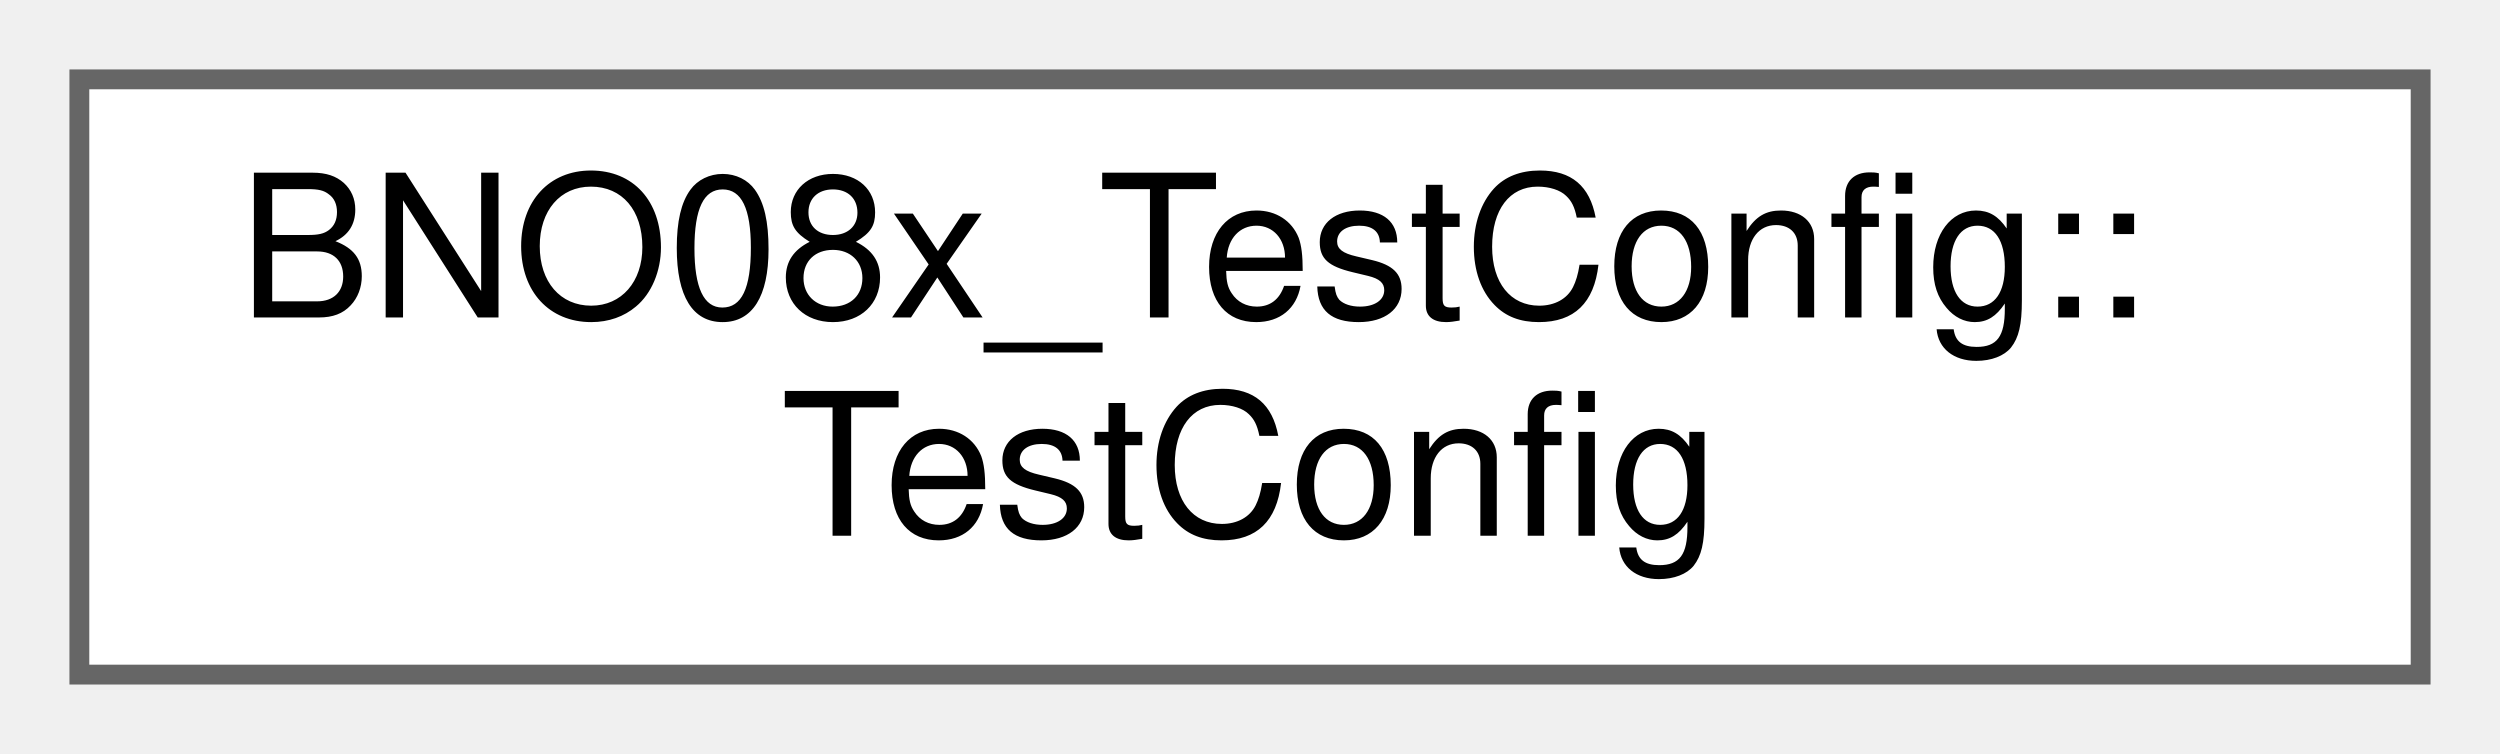
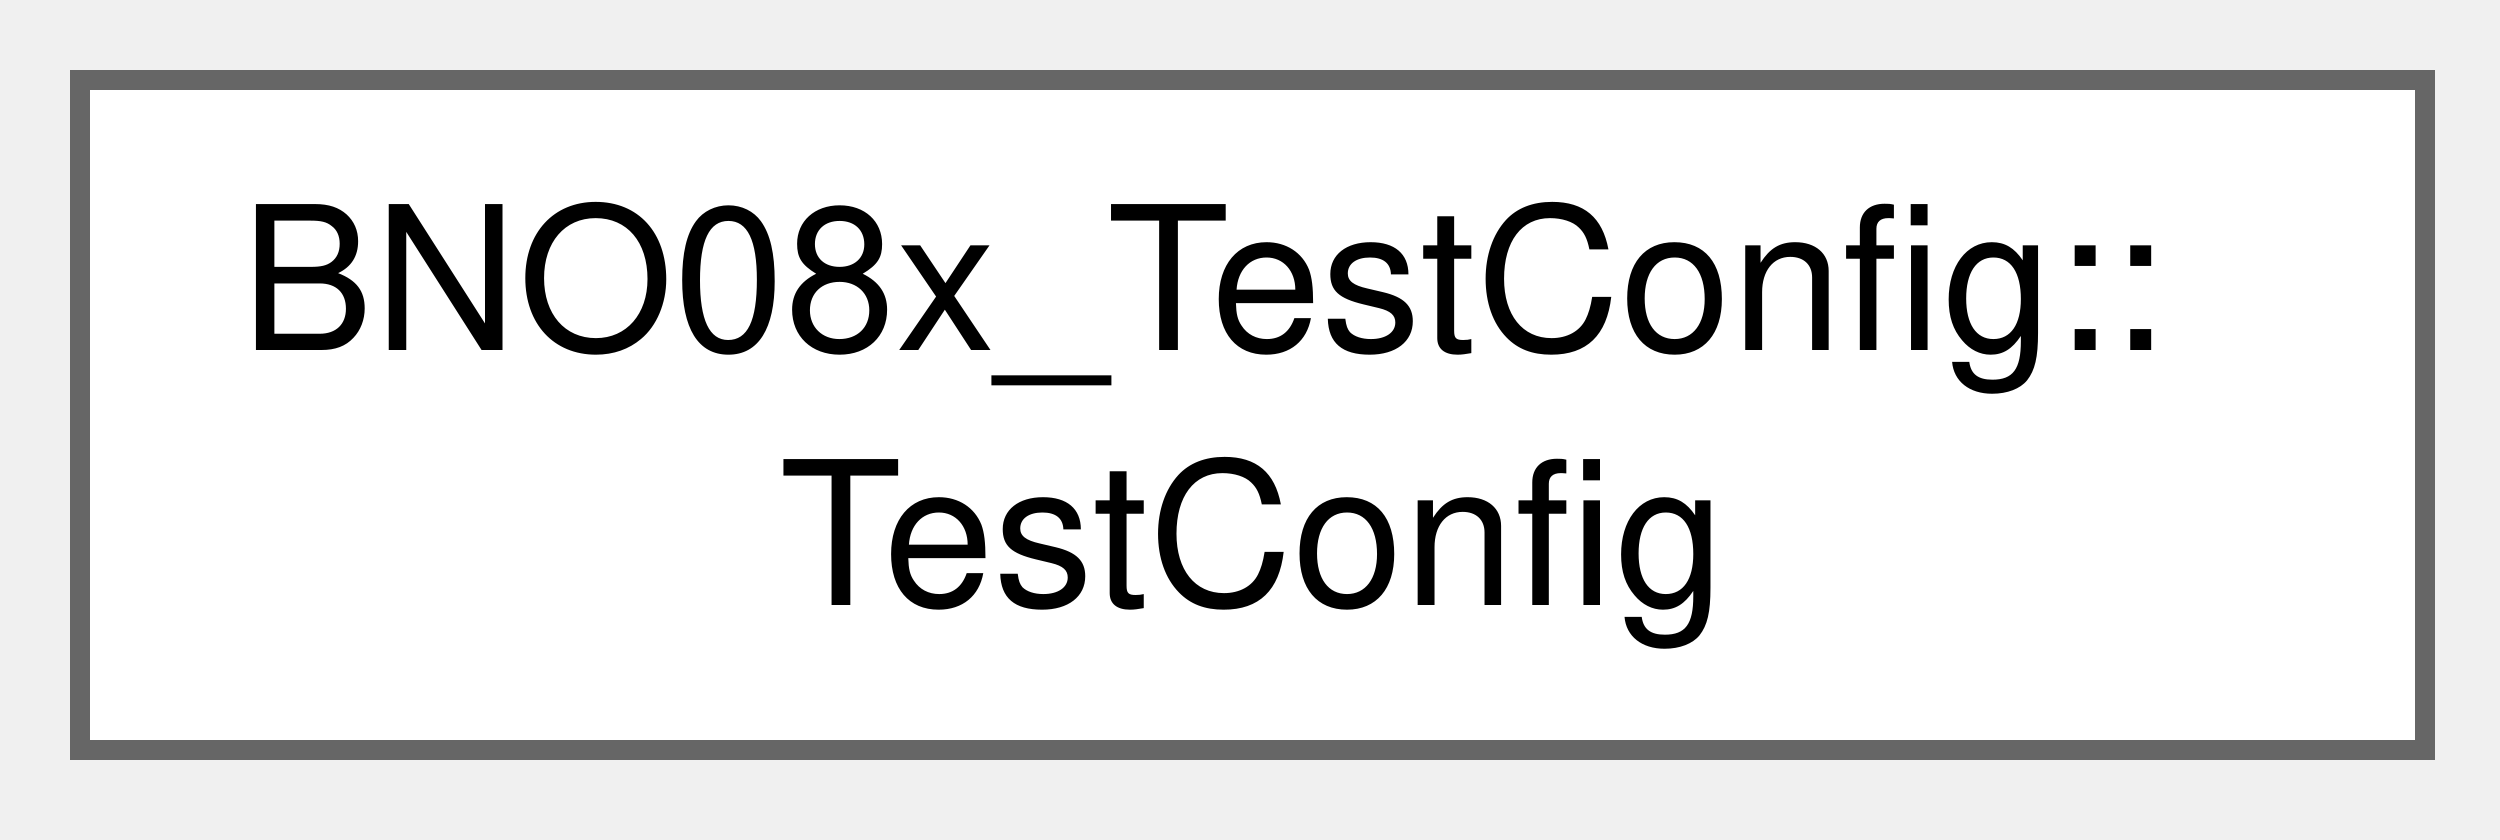
- <svg xmlns="http://www.w3.org/2000/svg" xmlns:xlink="http://www.w3.org/1999/xlink" width="126pt" height="38pt" viewBox="0.00 0.00 126.00 38.00">
-   <g id="graph0" class="graph" transform="scale(1 1) rotate(0) translate(4 34)">
+ <svg xmlns="http://www.w3.org/2000/svg" xmlns:xlink="http://www.w3.org/1999/xlink" width="125pt" height="42pt" viewBox="0.00 0.00 125.00 42.00">
+   <g id="graph0" class="graph" transform="scale(1 1) rotate(0) translate(4 37.5)">
    <g id="Node000000" class="node">
      <g id="a_Node000000">
        <a xlink:href="structBNO08x__TestConfig_1_1TestConfig.html" target="_top" xlink:title="Test Configuration.">
-           <polygon fill="white" stroke="#666666" points="118,-30 0,-30 0,0 118,0 118,-30" />
-           <text text-anchor="start" x="8" y="-18" font-family="Helvetica,sans-Serif" font-size="10.00">BNO08x_TestConfig::</text>
-           <text text-anchor="middle" x="59" y="-7" font-family="Helvetica,sans-Serif" font-size="10.00">TestConfig</text>
+           <polygon fill="white" stroke="#666666" points="117.25,-33.5 0,-33.5 0,0 117.25,0 117.25,-33.5" />
+           <text xml:space="preserve" text-anchor="start" x="8" y="-20" font-family="Helvetica,sans-Serif" font-size="10.00">BNO08x_TestConfig::</text>
+           <text xml:space="preserve" text-anchor="middle" x="58.62" y="-7.25" font-family="Helvetica,sans-Serif" font-size="10.00">TestConfig</text>
        </a>
      </g>
    </g>
  </g>
</svg>
